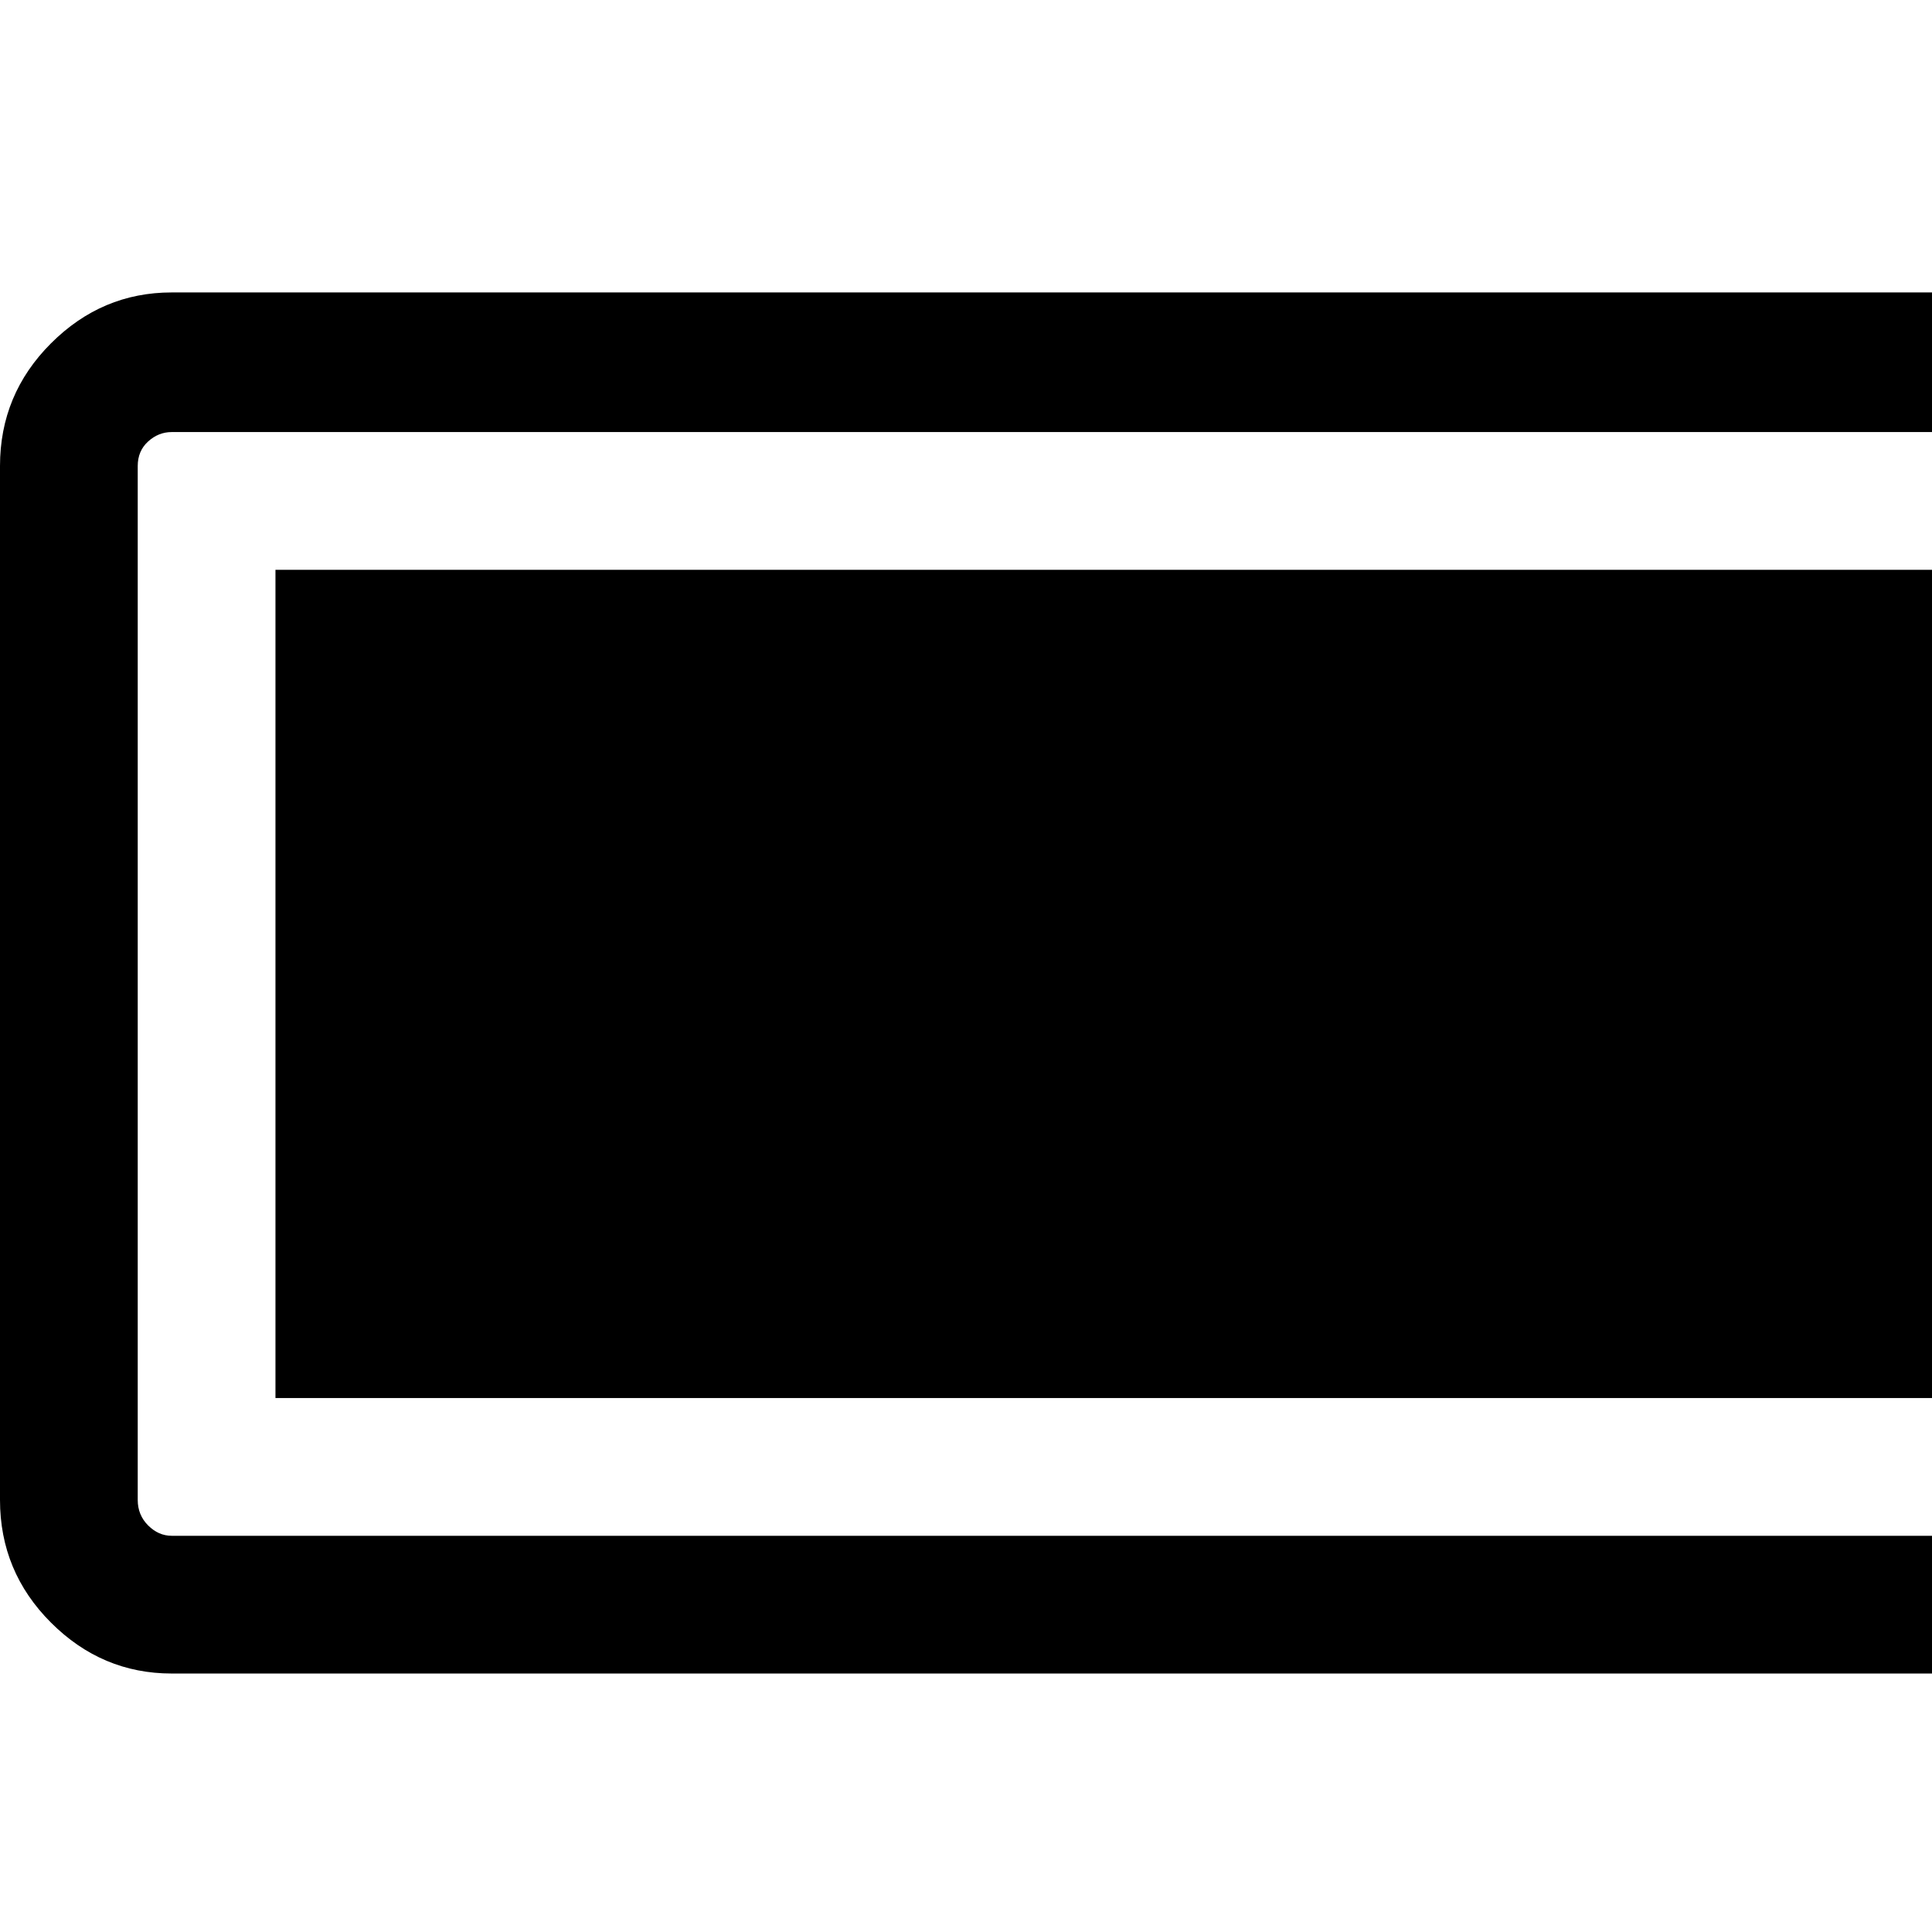
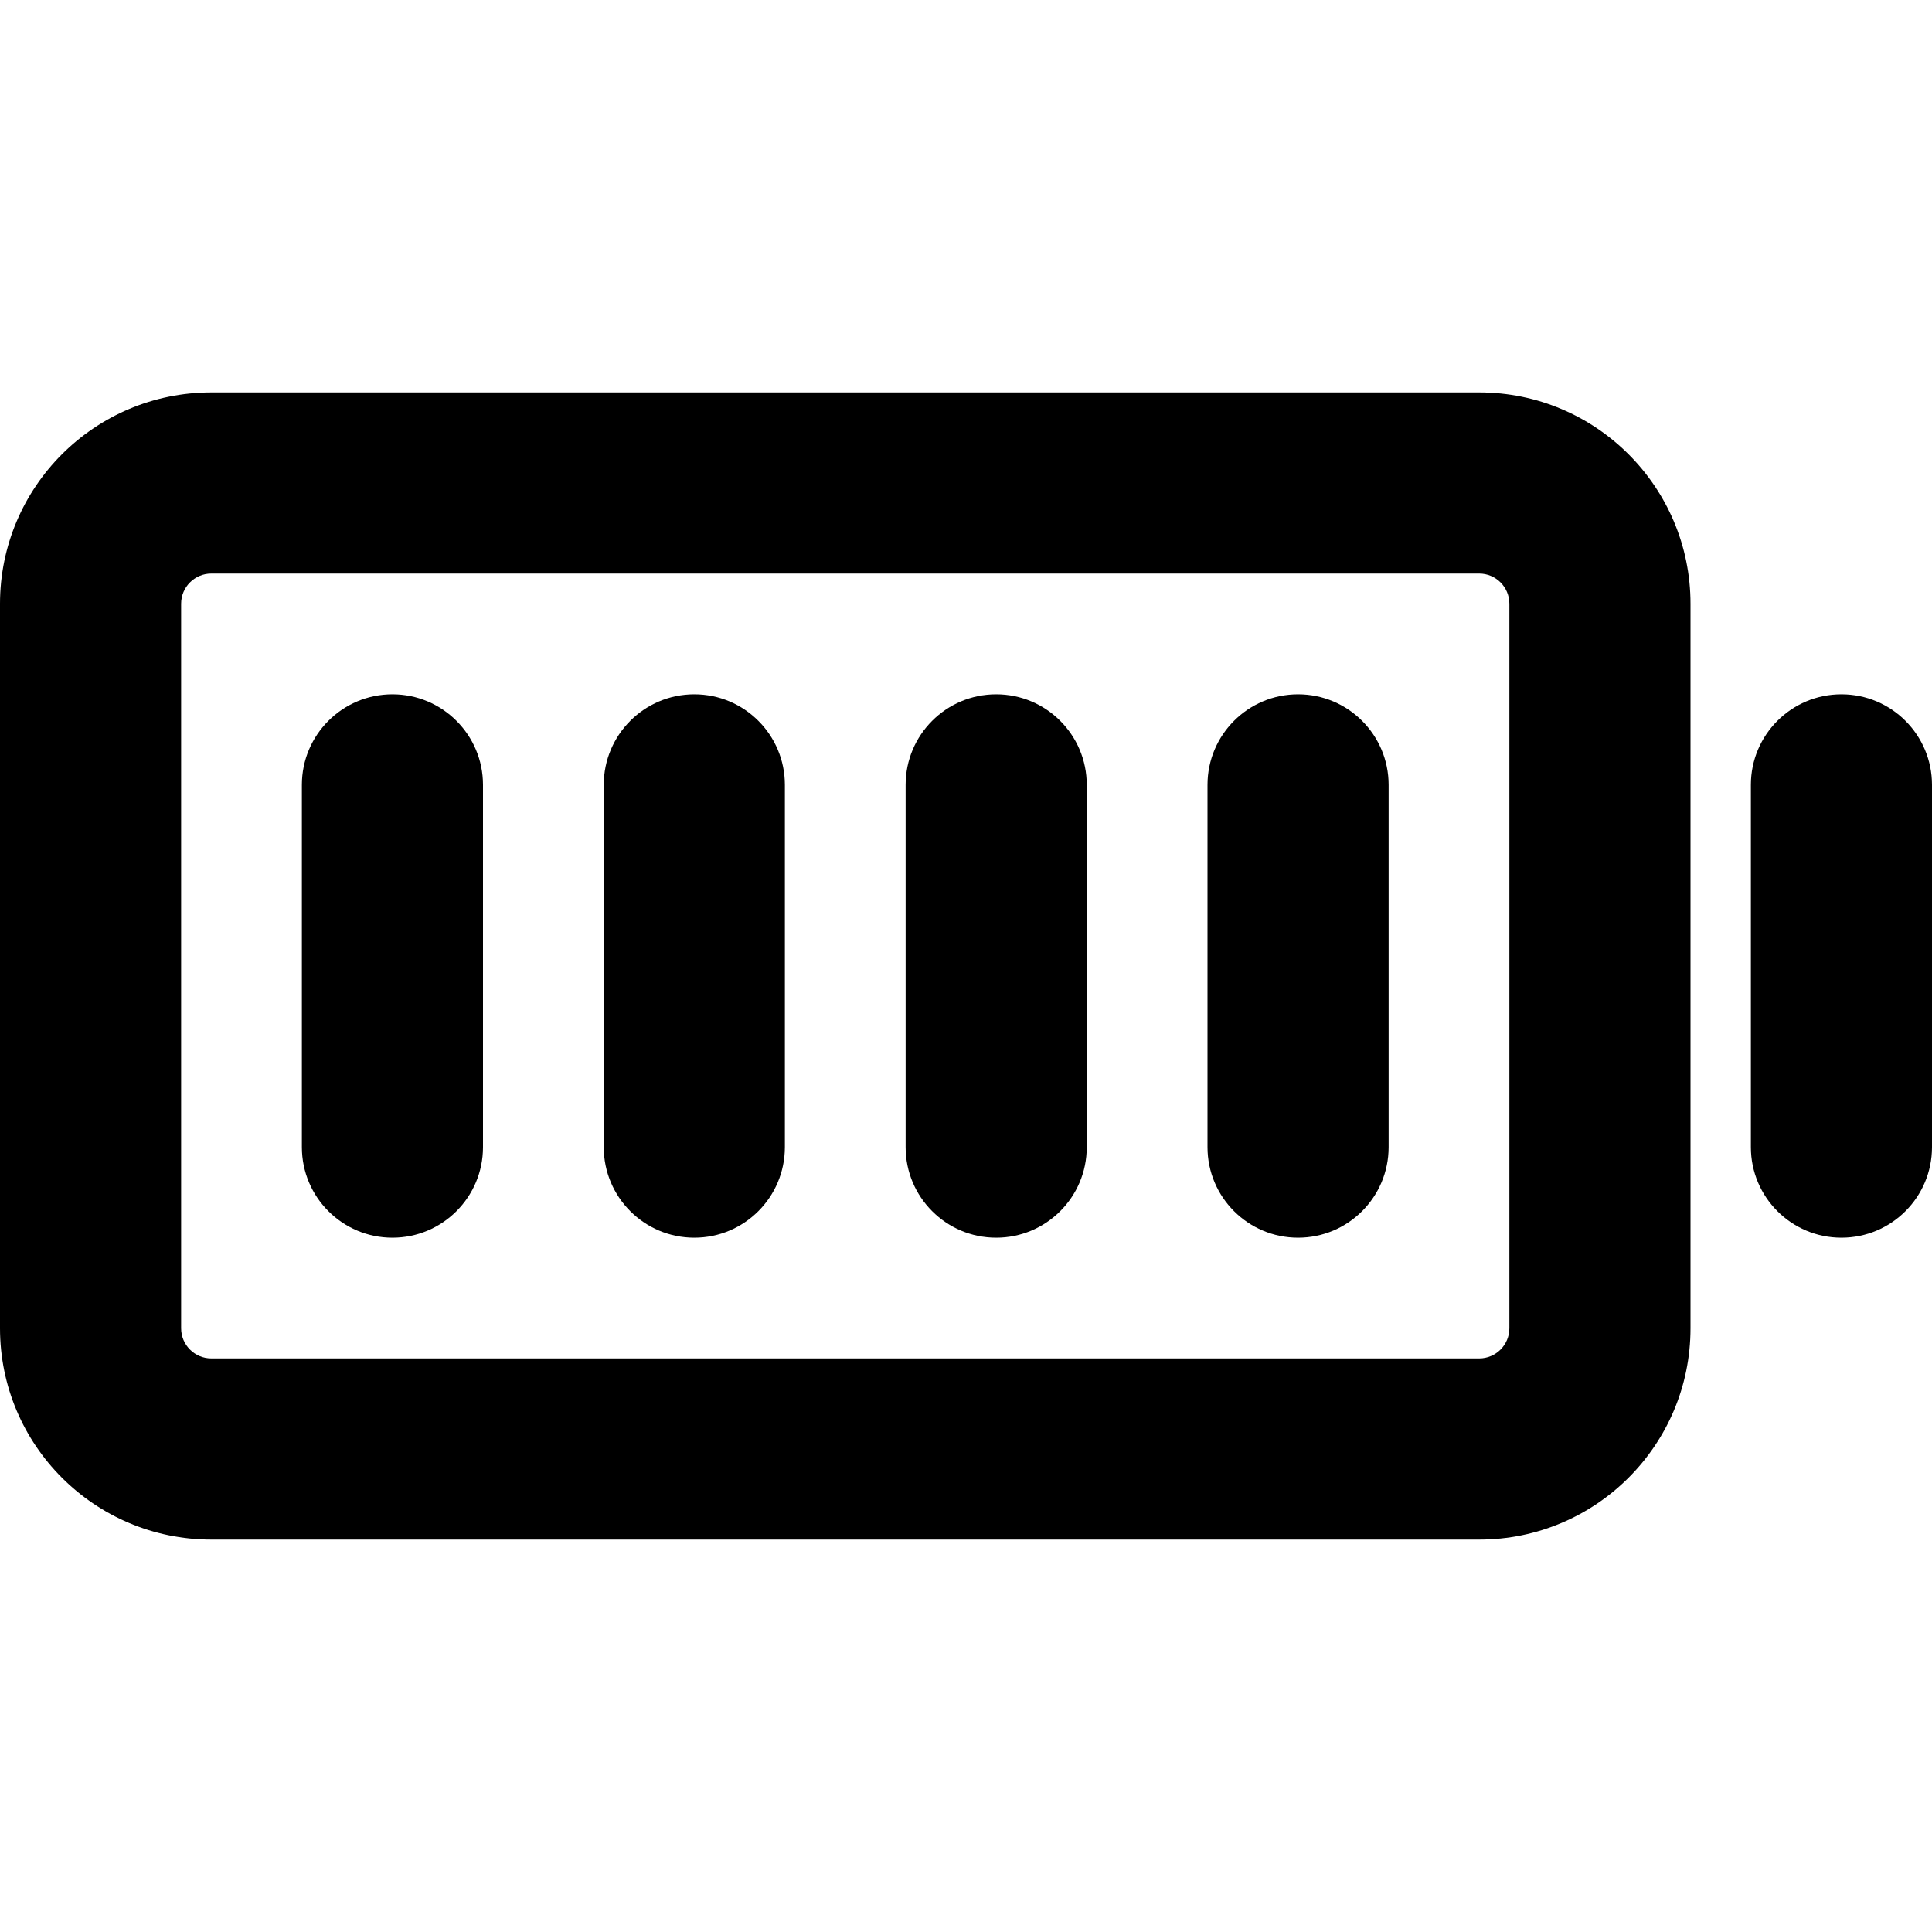
- <svg xmlns="http://www.w3.org/2000/svg" viewBox="0 0 1024 1024">
-   <g transform="translate(0 960) scale(1 -1)">
-     <path d="M1097 658L1097 219L146 219L146 658ZM1170 329L1243 329L1243 549L1170 549L1170 713Q1170 721 1165 726Q1160 731 1152 731L91 731Q84 731 78.5 726Q73 721 73 713L73 165Q73 157 78.5 151.5Q84 146 91 146L1152 146Q1160 146 1165 151.5Q1170 157 1170 165L1170 329ZM1317 549L1317 329Q1317 299 1295.5 277.5Q1274 256 1243 256L1243 165Q1243 127 1216.5 100Q1190 73 1152 73L91 73Q54 73 27 100Q0 127 0 165L0 713Q0 751 27 778Q54 805 91 805L1152 805Q1190 805 1216.5 778Q1243 751 1243 713L1243 622Q1274 622 1295.5 600.5Q1317 579 1317 549Z" />
-   </g>
+ <svg xmlns="http://www.w3.org/2000/svg" viewBox="0 0 256 256">
+   <path d="M196,52H28A28,28,0,0,0,0,80v96a28,28,0,0,0,28,28H196a28,28,0,0,0,28-28V80A28,28,0,0,0,196,52Zm4,124a4,4,0,0,1-4,4H28a4,4,0,0,1-4-4V80a4,4,0,0,1,4-4H196a4,4,0,0,1,4,4Zm-16-72v48a12,12,0,0,1-24,0V104a12,12,0,0,1,24,0Zm-40,0v48a12,12,0,0,1-24,0V104a12,12,0,0,1,24,0Zm-40,0v48a12,12,0,0,1-24,0V104a12,12,0,0,1,24,0Zm-40,0v48a12,12,0,0,1-24,0V104a12,12,0,0,1,24,0Zm192,0v48a12,12,0,0,1-24,0V104a12,12,0,0,1,24,0Z" />
</svg>
